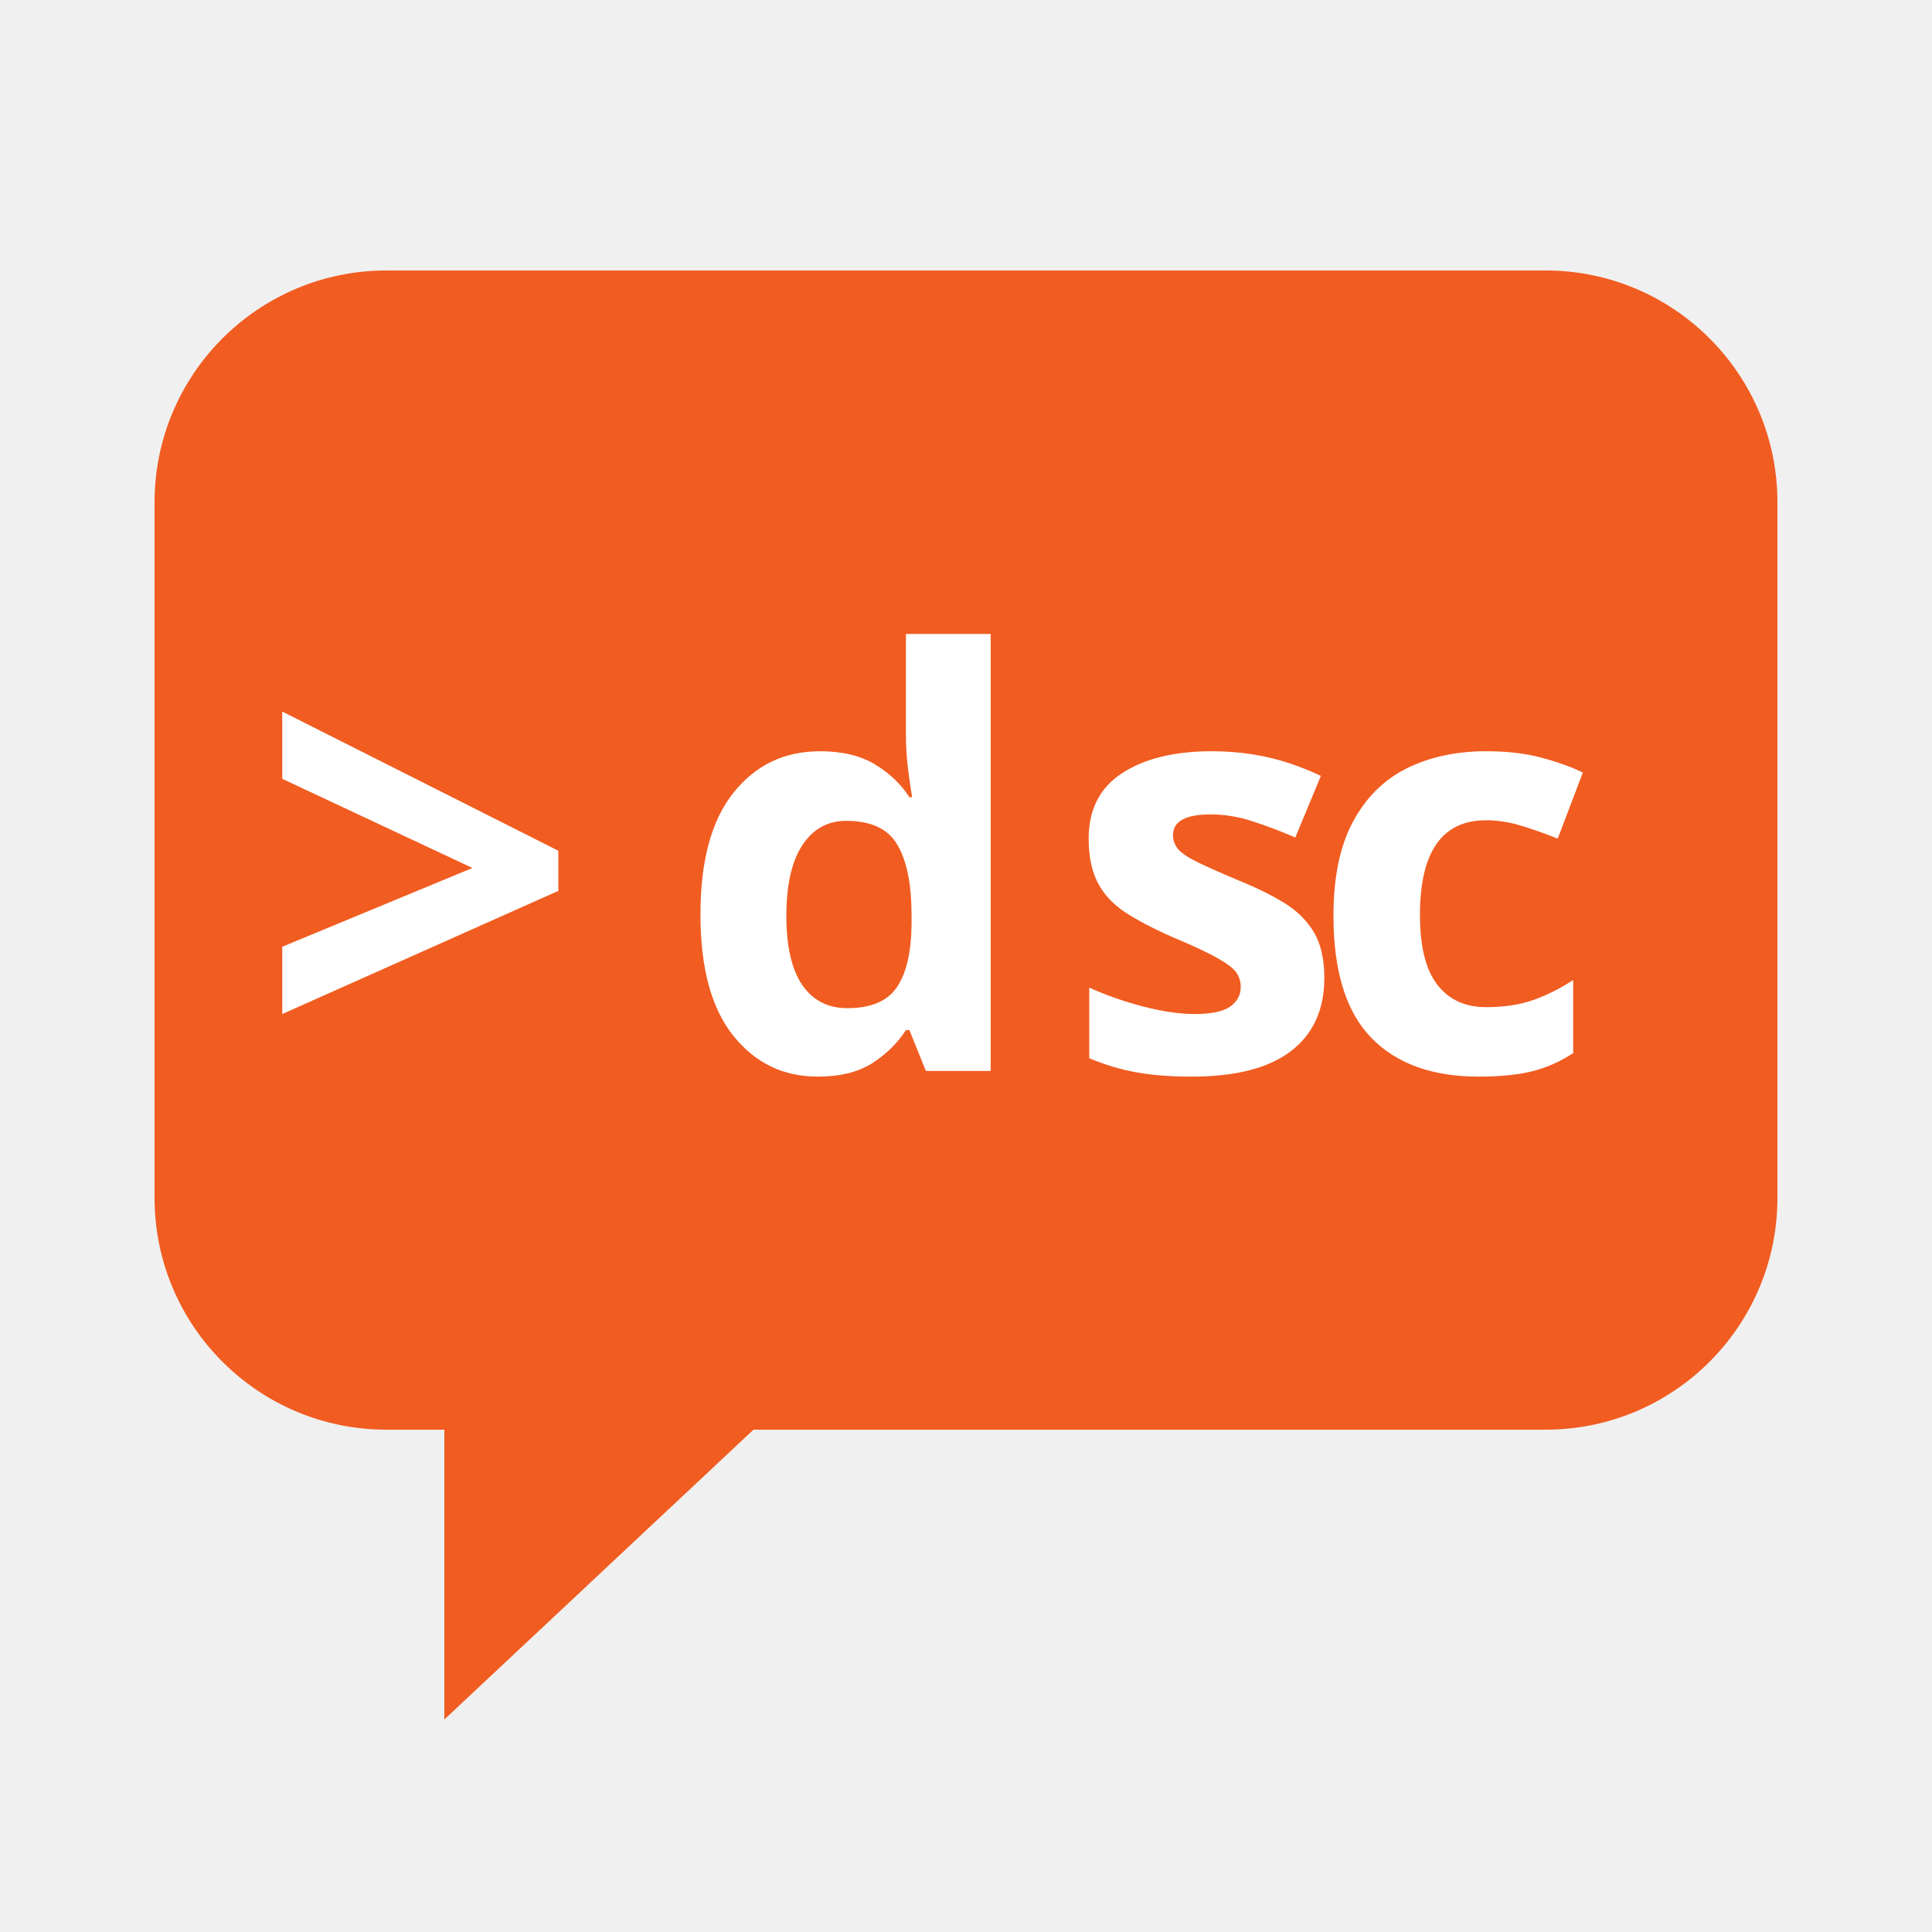
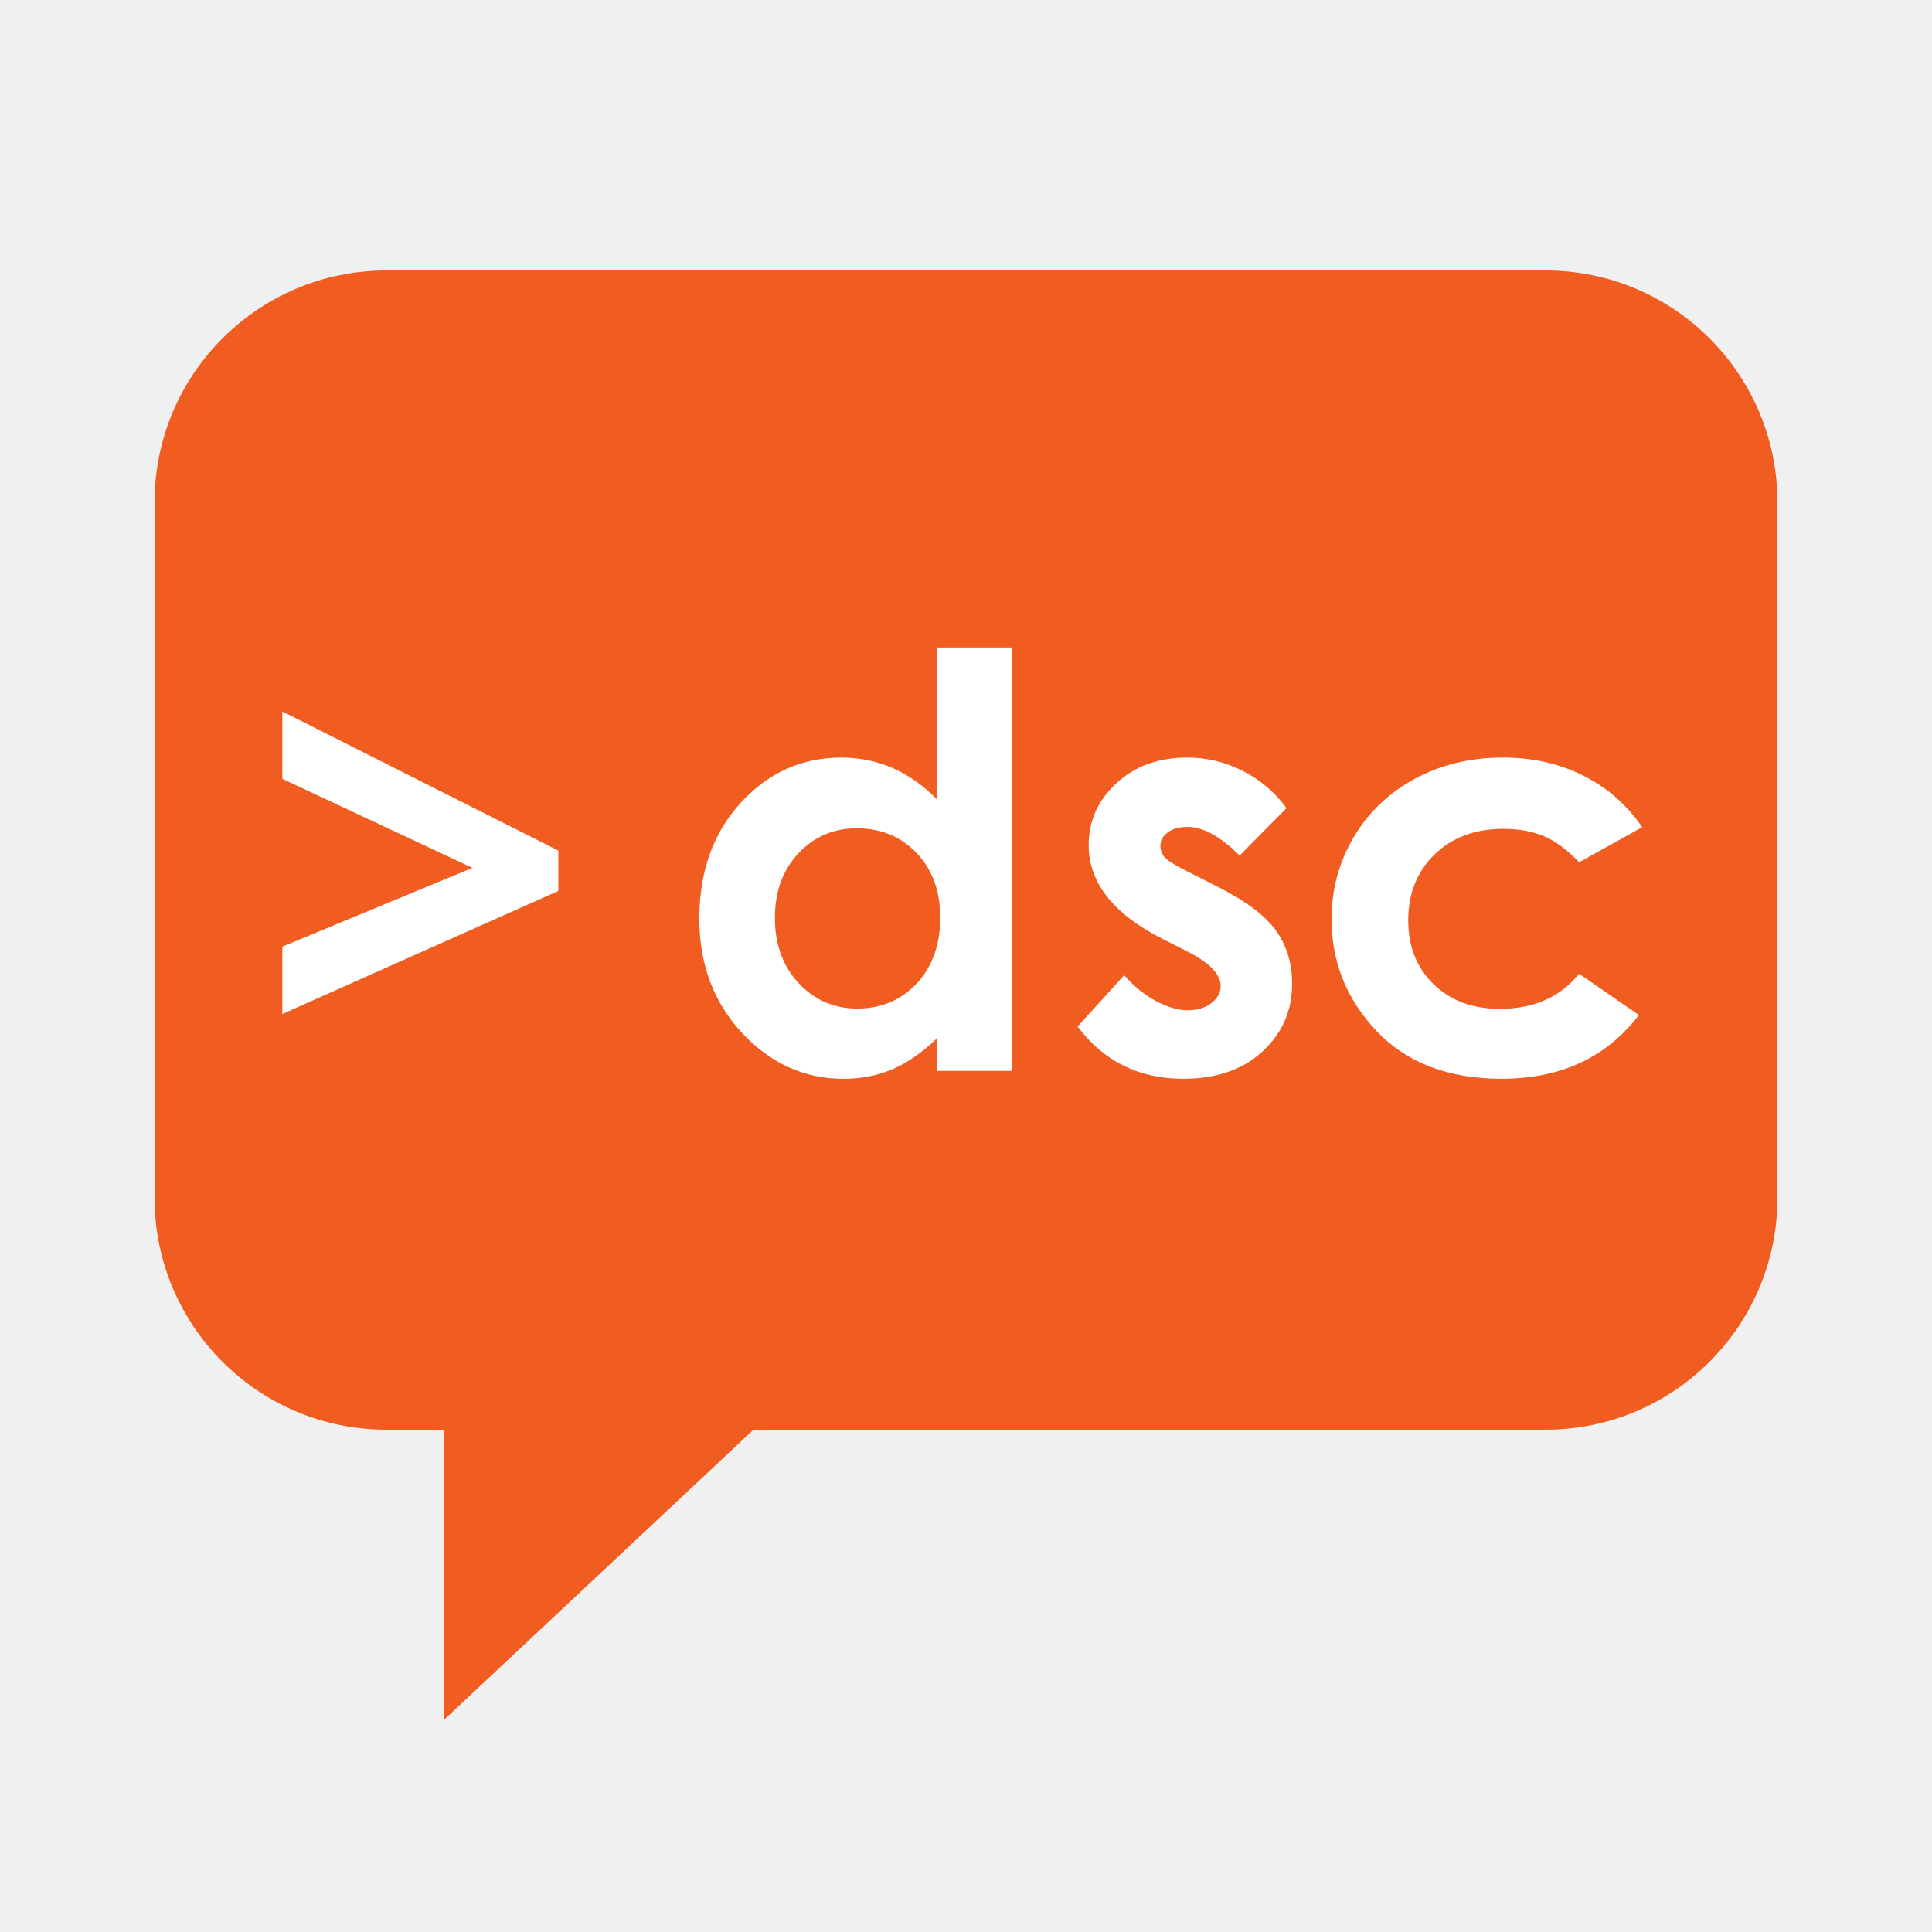
<svg xmlns="http://www.w3.org/2000/svg" viewBox="0 0 200 200" width="200" height="200" role="img" aria-label="dsc — filled bubble with prompt prefix" version="1.1" id="svg2">
  <defs id="defs2" />
  <path d="M40 28 H160 a24 24 0 0 1 24 24 V124 a24 24 0 0 1 -24 24 H78 L46 178 V148 H40 a24 24 0 0 1 -24 -24 V52 a24 24 0 0 1 24 -24 Z" fill="oklch(0.66 0.18 35)" id="path1" style="fill:#f15c21;fill-opacity:1" />
-   <g id="g6" style="fill:#ffffff;fill-opacity:1" transform="translate(1.068854)">
-     <g id="g7" transform="matrix(0.9388704,0,0,0.9850411,4.792029,1.336592)" style="fill:#ffffff;fill-opacity:1">
-       <text style="font-weight:bold;font-size:61.578px;font-family:'Century Gothic';-inkscape-font-specification:'Century Gothic, Bold';letter-spacing:-2.566;fill:#ffffff;stroke-width:1.283;fill-opacity:1" transform="scale(1.018999,0.9813549)" x="21.774" y="113.298" id="text6">&gt;</text>
-       <text style="font-weight:bold;font-size:61.578px;font-family:'Century Gothic';-inkscape-font-specification:'Century Gothic, Bold';letter-spacing:-2.566;fill:#ffffff;stroke-width:1.283;fill-opacity:1" transform="scale(1.018999,0.9813549)" x="66.898" y="113.298" id="text5">d</text>
-       <text style="font-weight:bold;font-size:61.578px;font-family:'Century Gothic';-inkscape-font-specification:'Century Gothic, Bold';letter-spacing:-2.566;fill:#ffffff;stroke-width:1.283;fill-opacity:1" transform="scale(1.018999,0.9813549)" x="108.908" y="113.298" id="text4">s</text>
-       <text style="font-weight:bold;font-size:61.578px;font-family:'Century Gothic';-inkscape-font-specification:'Century Gothic, Bold';letter-spacing:-2.566;fill:#ffffff;stroke-width:1.283;fill-opacity:1" transform="scale(1.018999,0.9813549)" x="135.396" y="113.298" id="text3">c</text>
-     </g>
+   <g id="g1">
+     <text style="font-weight:bold;font-size:59.218px;font-family:'Century Gothic';-inkscape-font-specification:'Century Gothic, Bold';letter-spacing:-2.467;fill:#ffffff;fill-opacity:1;stroke-width:1.234" transform="scale(0.9948315,1.005195)" x="26.831" y="110.286" id="text6">&gt;</text>
+     <path d="m 97.463,66.683 h 7.865 v 43.604 h -7.865 v -3.325 q -2.313,2.198 -4.655,3.181 -2.313,0.954 -5.031,0.954 -6.101,0 -10.554,-4.713 -4.453,-4.742 -4.453,-11.768 0,-7.287 4.308,-11.942 4.308,-4.655 10.467,-4.655 2.834,0 5.32,1.07 2.487,1.07 4.597,3.21 z m -8.299,18.621 q -3.672,0 -6.101,2.602 -2.429,2.573 -2.429,6.622 0,4.077 2.458,6.708 2.487,2.631 6.101,2.631 3.73,0 6.188,-2.573 2.458,-2.602 2.458,-6.795 0,-4.106 -2.458,-6.65 -2.458,-2.545 -6.217,-2.545 z" id="text5" style="font-weight:bold;font-size:59.218px;font-family:'Century Gothic';-inkscape-font-specification:'Century Gothic, Bold';letter-spacing:-2.467;fill:#ffffff;stroke-width:1.234" transform="scale(0.9948315,1.005195)" aria-label="d" />
+     <path d="m 133.874,83.222 -4.887,4.887 q -2.978,-2.949 -5.407,-2.949 -1.33,0 -2.082,0.578 -0.752,0.549 -0.752,1.388 0,0.636 0.463,1.186 0.492,0.52 2.371,1.446 l 2.892,1.446 q 4.569,2.255 6.275,4.597 1.706,2.342 1.706,5.494 0,4.193 -3.094,6.997 -3.065,2.805 -8.241,2.805 -6.882,0 -10.988,-5.378 l 4.858,-5.291 q 1.388,1.619 3.238,2.631 1.879,0.983 3.325,0.983 1.561,0 2.516,-0.752 0.954,-0.752 0.954,-1.735 0,-1.822 -3.441,-3.557 l -2.66,-1.33 q -7.634,-3.846 -7.634,-9.629 0,-3.73 2.863,-6.361 2.892,-2.66 7.373,-2.66 3.065,0 5.754,1.359 2.718,1.33 4.597,3.846 z" id="text4" style="font-weight:bold;font-size:59.218px;font-family:'Century Gothic';-inkscape-font-specification:'Century Gothic, Bold';letter-spacing:-2.467;fill:#ffffff;stroke-width:1.234" transform="scale(0.9948315,1.005195)" aria-label="s" />
+     <path d="m 170.883,85.188 -6.564,3.614 q -1.851,-1.937 -3.672,-2.689 -1.793,-0.752 -4.222,-0.752 -4.424,0 -7.171,2.66 -2.718,2.631 -2.718,6.766 0,4.019 2.631,6.564 2.631,2.545 6.911,2.545 5.291,0 8.241,-3.614 l 6.217,4.25 q -5.06,6.564 -14.284,6.564 -8.299,0 -13.012,-4.916 -4.684,-4.916 -4.684,-11.508 0,-4.569 2.284,-8.414 2.284,-3.846 6.361,-6.043 4.106,-2.198 9.166,-2.198 4.684,0 8.414,1.879 3.73,1.851 6.101,5.291 z" id="text3" style="font-weight:bold;font-size:59.218px;font-family:'Century Gothic';-inkscape-font-specification:'Century Gothic, Bold';letter-spacing:-2.467;fill:#ffffff;stroke-width:1.234" transform="scale(0.9948315,1.005195)" aria-label="c" />
  </g>
</svg>
